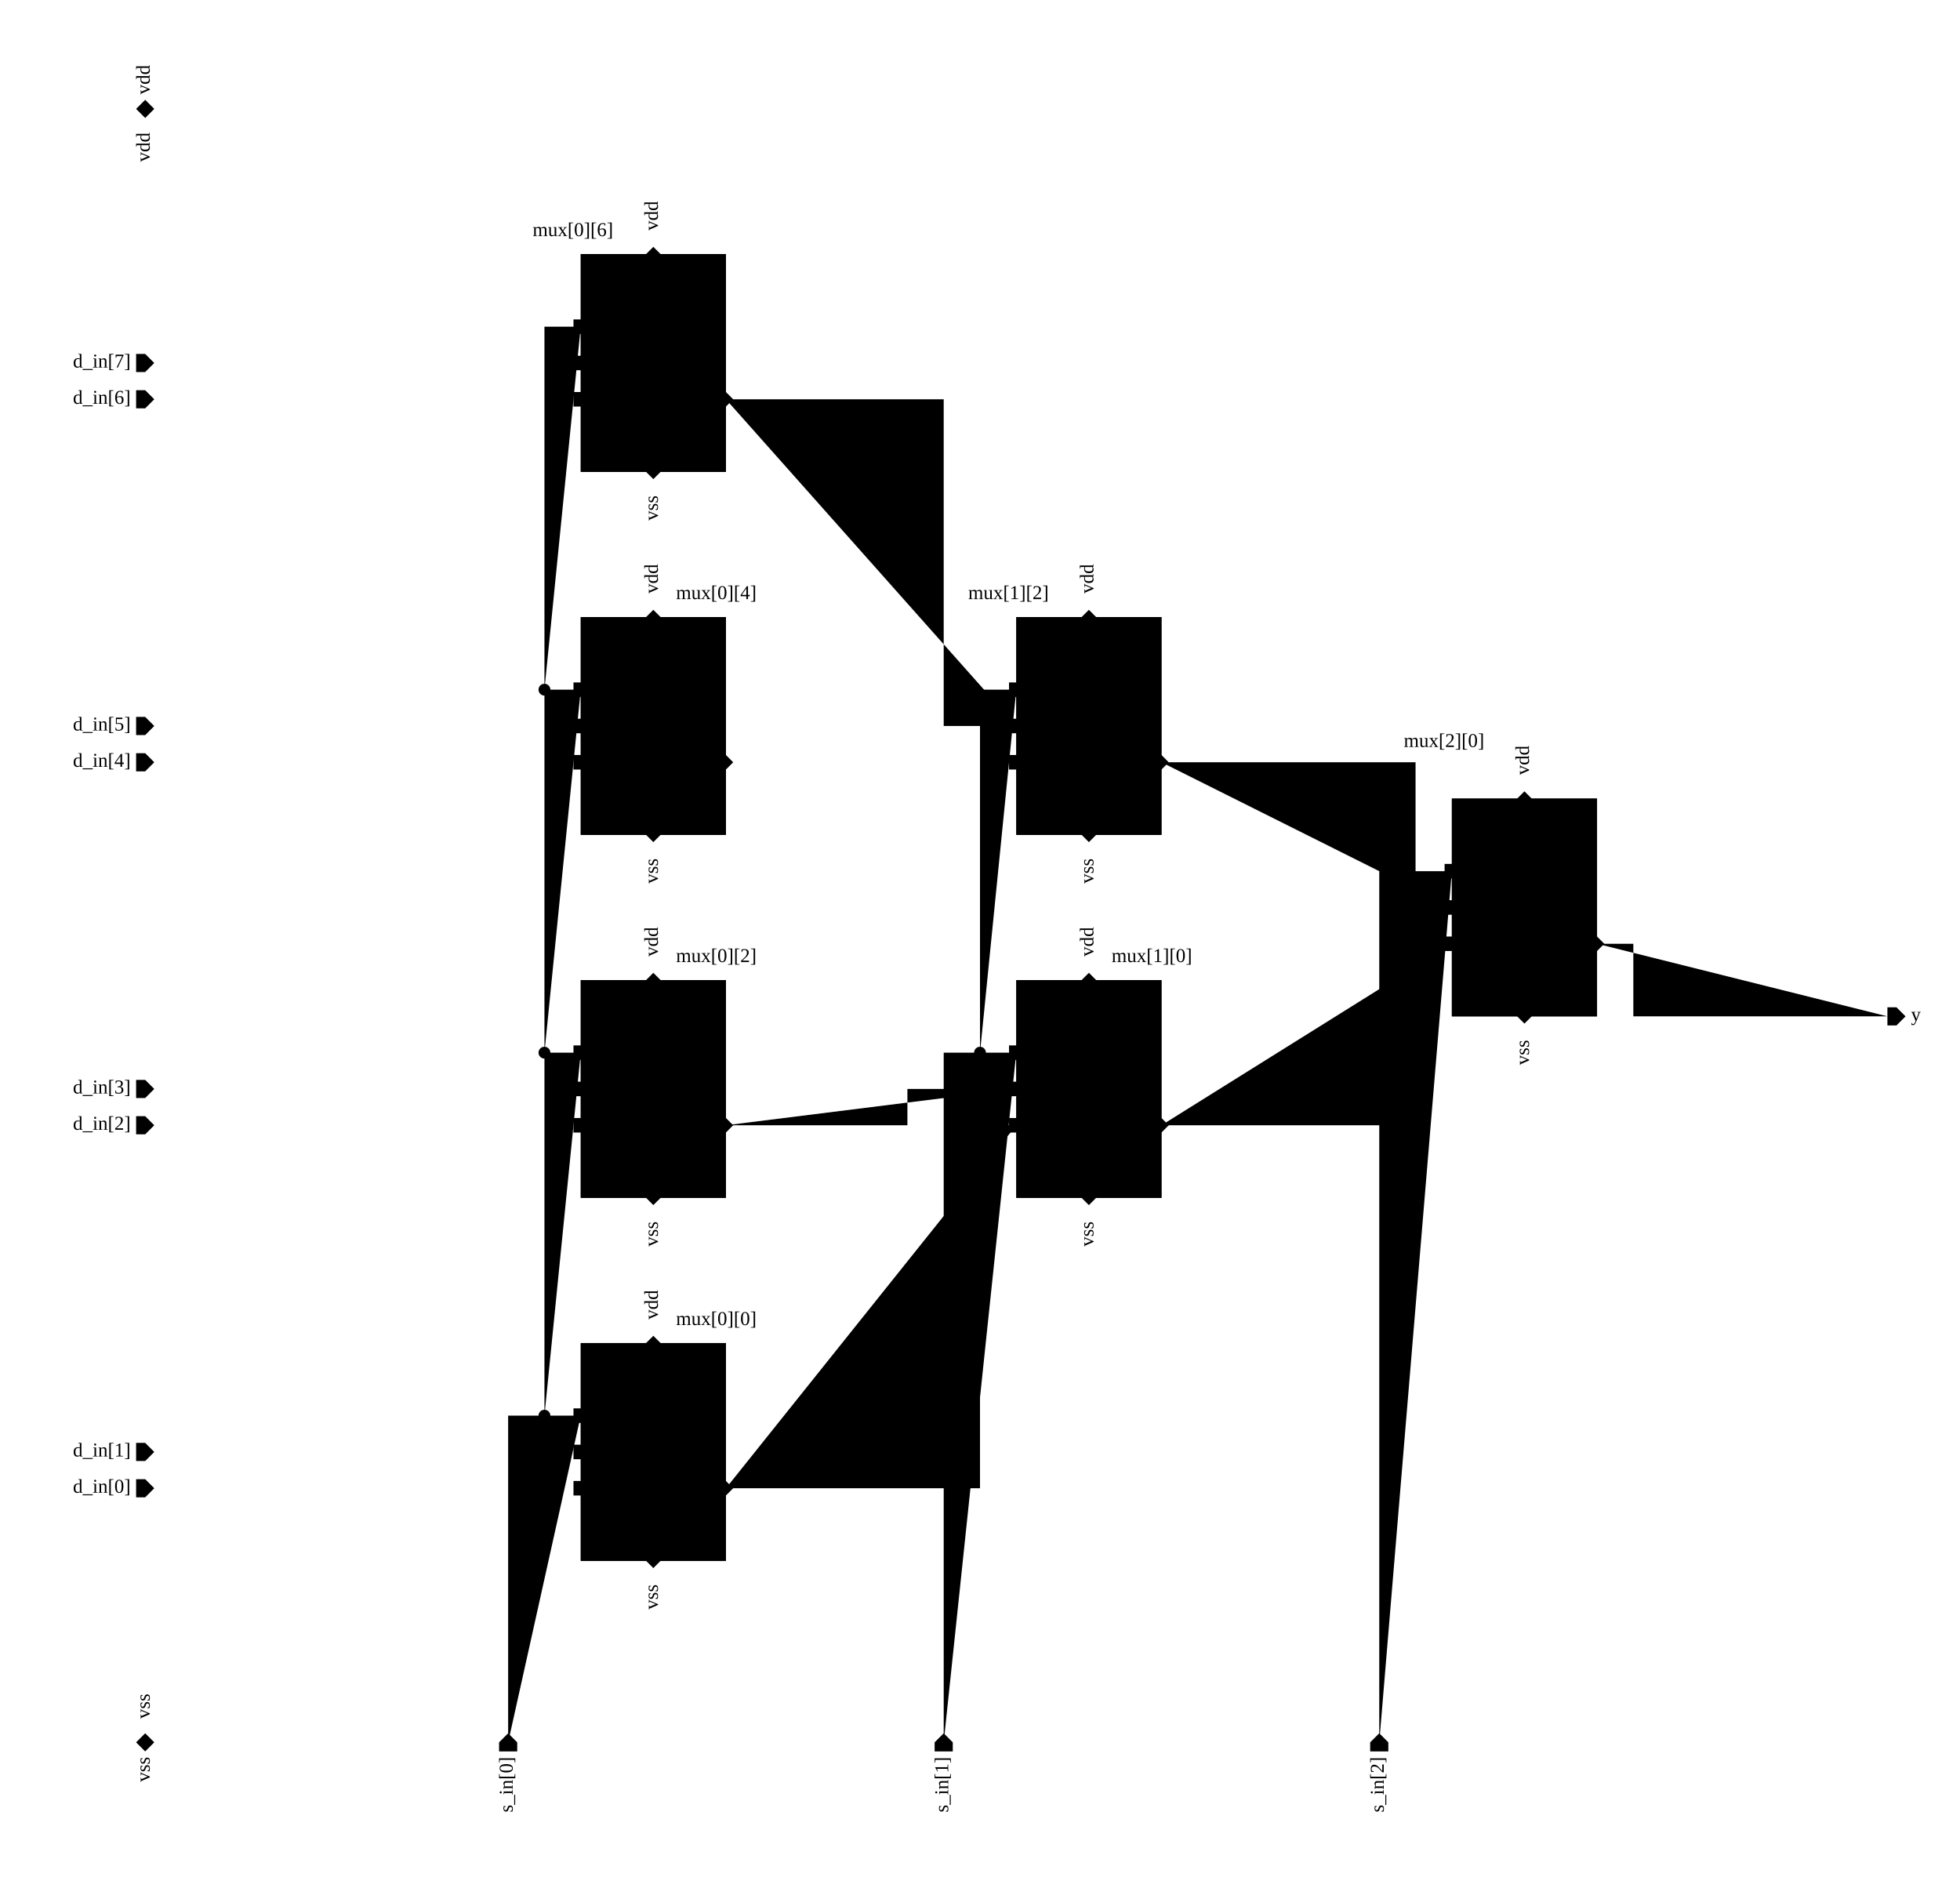
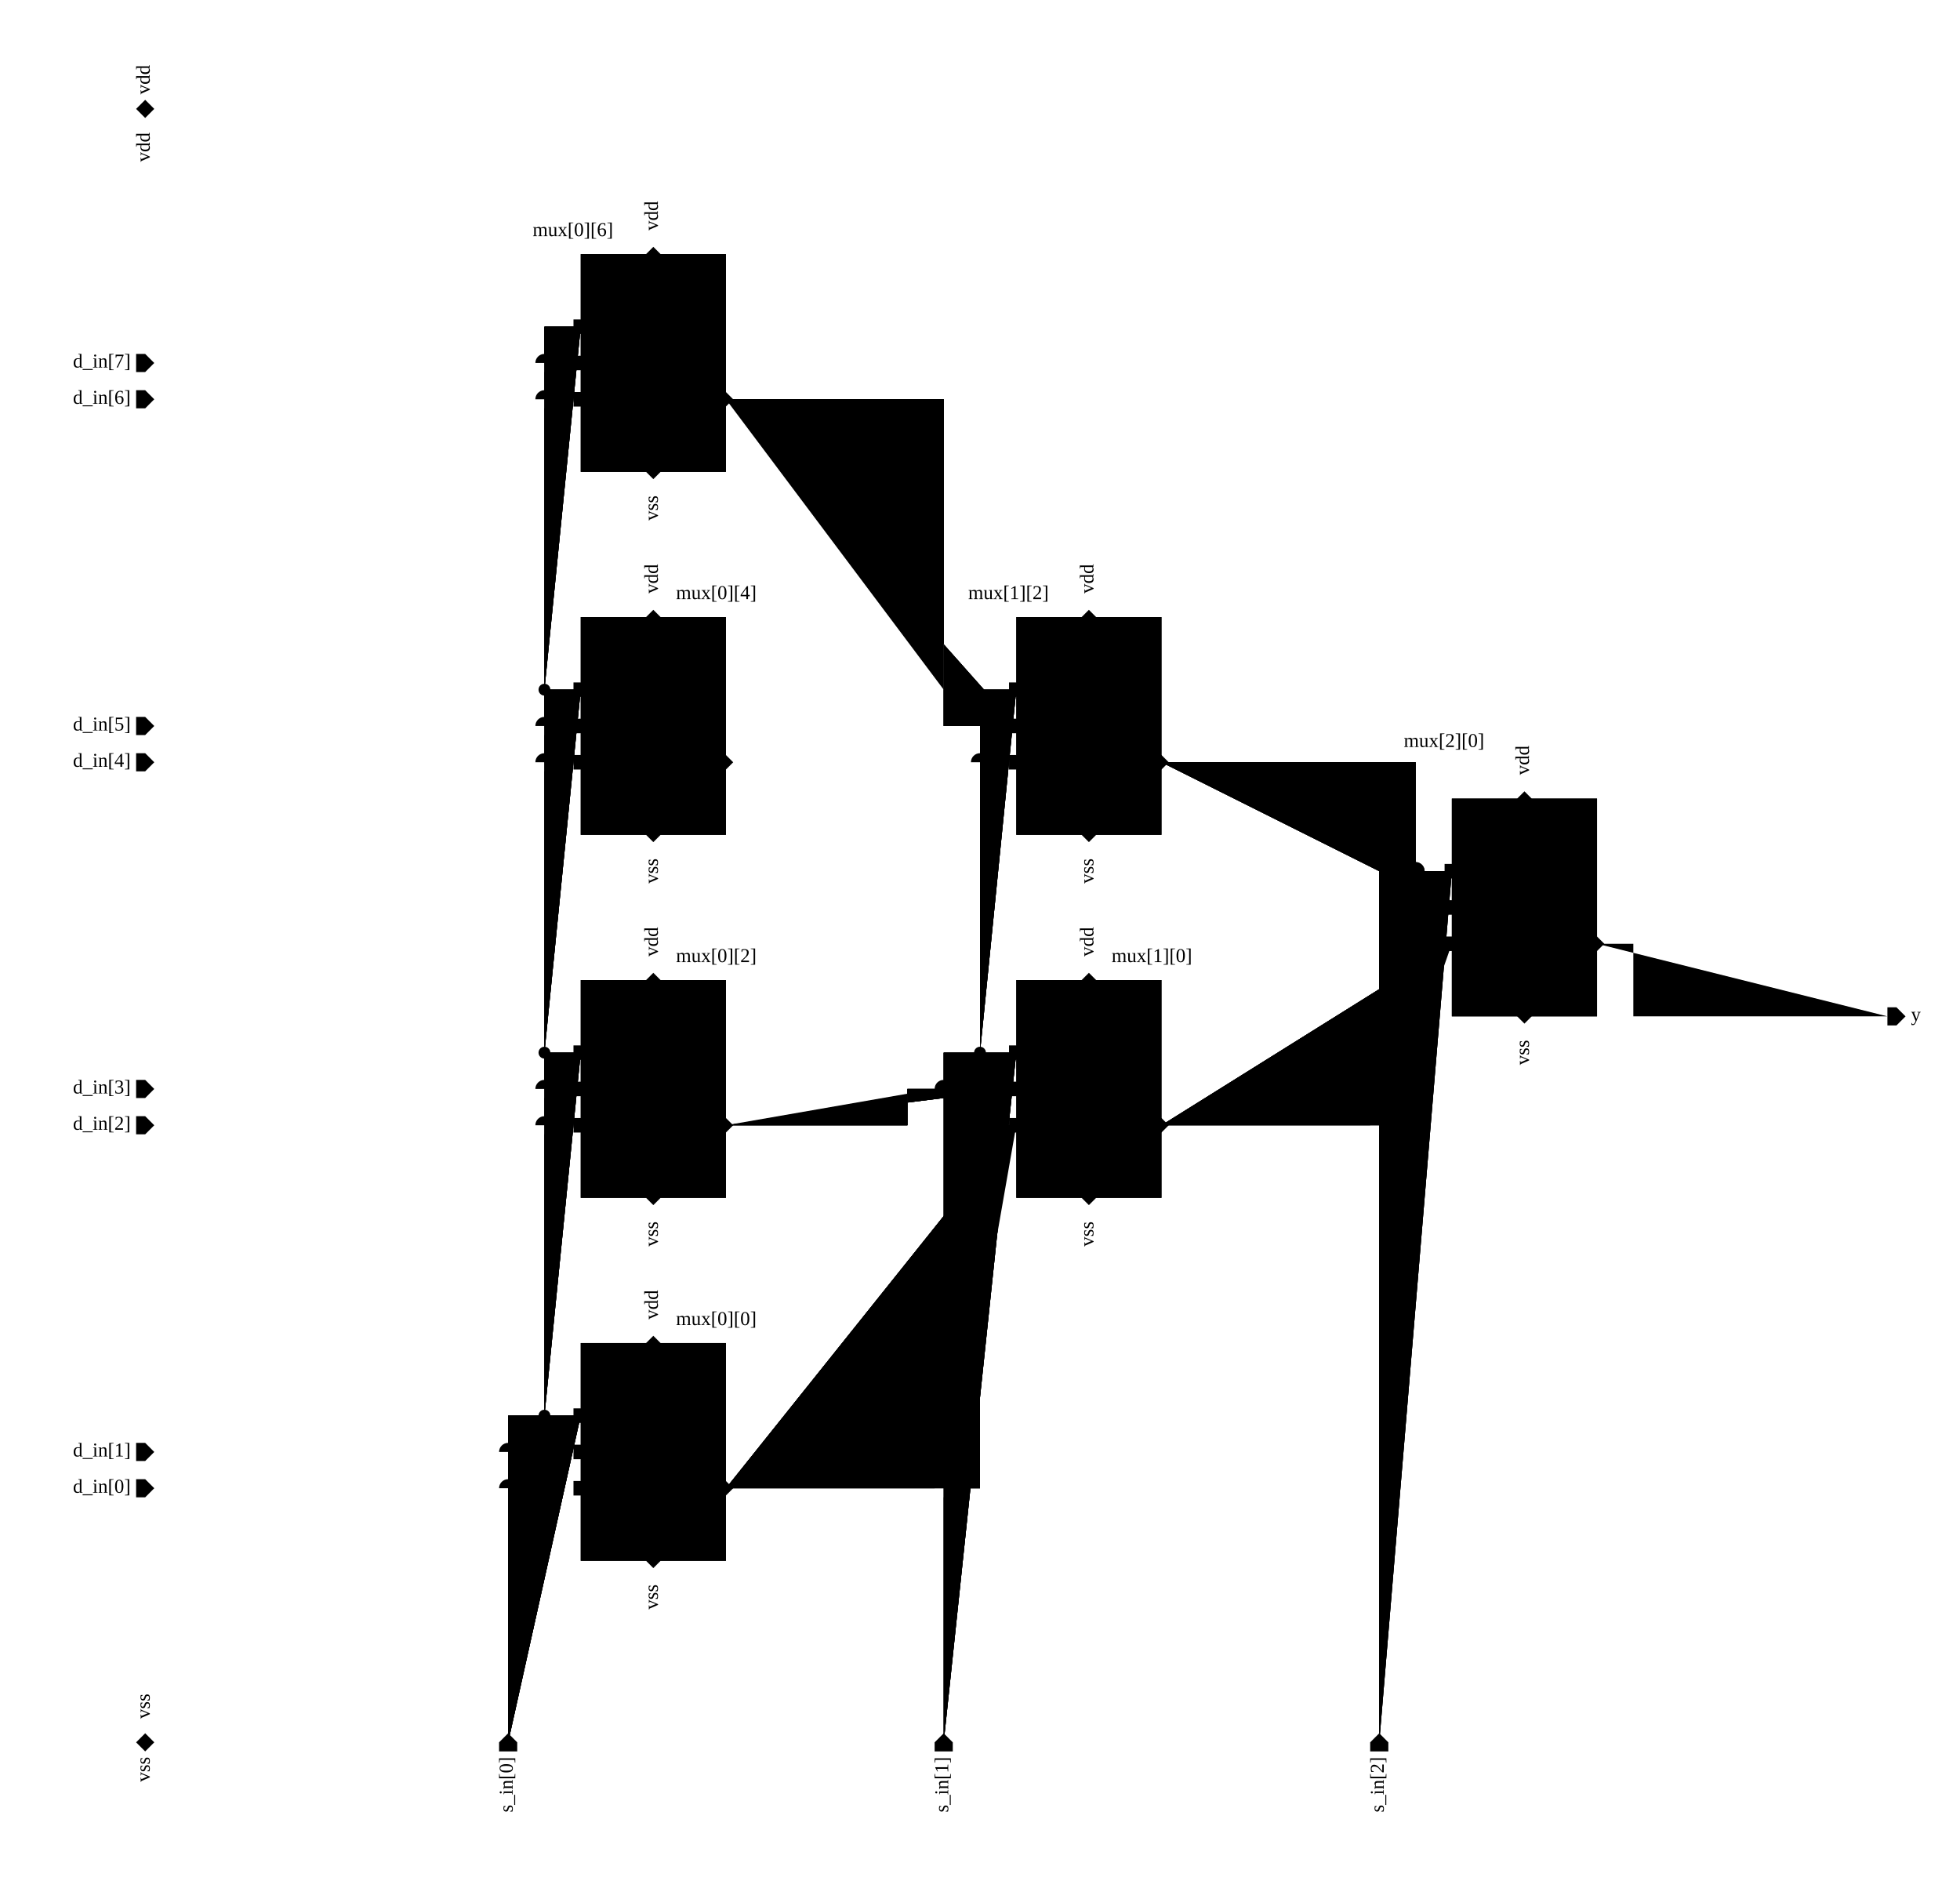
<svg xmlns="http://www.w3.org/2000/svg" width="1350.0px" height="1300.0px" viewBox="-16.0 -9.0 54.0 52.0">
  <g class="schematic" transform="matrix(1 0 0 -1 0 34.0)">
-     <path d="M-2.0 -5.0 L-2.0 -4.0 L-2.0 4.0 L-1.0 4.0 L0.0 4.0" class="schemWire" />
-     <path d="M-1.0 4.0 L-1.0 14.0 L0.0 14.0" class="schemWire" />
-     <path d="M-1.0 14.0 L-1.0 24.0 L0.0 24.0" class="schemWire" />
-     <path d="M-1.0 24.0 L-1.0 34.0 L0.0 34.0" class="schemWire" />
-     <path d="M10.0 -5.0 L10.0 -4.0 L10.0 14.0 L11.0 14.0 L12.0 14.0" class="schemWire" />
-     <path d="M11.0 14.0 L11.0 24.0 L12.0 24.0" class="schemWire" />
-     <path d="M4.0 22.0 L12.0 22.0" class="schemWire" />
-     <path d="M4.0 12.0 L9.0 12.0 L9.0 13.0 L12.0 13.0" class="schemWire" />
+     <path d="M-2.0 -5.0 L-2.0 -4.0 L-2.0 4.0 L-1.0 4.0 L0.0 4.0" class="schemWire crossing-plain" />
+     <path d="M-2.0 -5.0 L-2.0 -4.0 L-2.0 4.0 L-1.0 4.0 L0.0 4.0" class="schemWire crossing-bridge-h" />
+     <path d="M-2.0 -5.0 L-2.0 -4.0 L-2.0 1.75 A0.25 0.25 0 0 1 -2.0 2.25 L-2.0 2.75 A0.25 0.25 0 0 1 -2.0 3.25 L-2.0 4.0 L-1.0 4.0 L0.0 4.0" class="schemWire crossing-bridge-v" />
+     <path d="M-2.0 -5.0 L-2.0 -4.0 L-2.0 4.0 L-1.0 4.0 L0.0 4.0" class="schemWire crossing-gap-h" />
+     <path d="M-2.0 -5.0 L-2.0 -4.0 L-2.0 1.75 M-2.0 2.25 L-2.0 2.75 M-2.0 3.25 L-2.0 4.0 L-1.0 4.0 L0.0 4.0" class="schemWire crossing-gap-v" />
+     <path d="M-1.0 4.0 L-1.0 14.0 L0.0 14.0" class="schemWire crossing-plain" />
+     <path d="M-1.0 4.0 L-1.0 14.0 L0.0 14.0" class="schemWire crossing-bridge-h" />
+     <path d="M-1.0 4.0 L-1.0 11.75 A0.25 0.25 0 0 1 -1.0 12.25 L-1.0 12.75 A0.25 0.25 0 0 1 -1.0 13.25 L-1.0 14.0 L0.0 14.0" class="schemWire crossing-bridge-v" />
+     <path d="M-1.0 4.0 L-1.0 14.0 L0.0 14.0" class="schemWire crossing-gap-h" />
+     <path d="M-1.0 4.0 L-1.0 11.75 M-1.0 12.25 L-1.0 12.75 M-1.0 13.25 L-1.0 14.0 L0.0 14.0" class="schemWire crossing-gap-v" />
+     <path d="M-1.0 14.0 L-1.0 24.0 L0.0 24.0" class="schemWire crossing-plain" />
+     <path d="M-1.0 14.0 L-1.0 24.0 L0.0 24.0" class="schemWire crossing-bridge-h" />
+     <path d="M-1.0 14.0 L-1.0 21.75 A0.25 0.25 0 0 1 -1.0 22.25 L-1.0 22.75 A0.25 0.25 0 0 1 -1.0 23.25 L-1.0 24.0 L0.0 24.0" class="schemWire crossing-bridge-v" />
+     <path d="M-1.0 14.0 L-1.0 24.0 L0.0 24.0" class="schemWire crossing-gap-h" />
+     <path d="M-1.0 14.0 L-1.0 21.75 M-1.0 22.25 L-1.0 22.75 M-1.0 23.25 L-1.0 24.0 L0.0 24.0" class="schemWire crossing-gap-v" />
+     <path d="M-1.0 24.0 L-1.0 34.0 L0.0 34.0" class="schemWire crossing-plain" />
+     <path d="M-1.0 24.0 L-1.0 34.0 L0.0 34.0" class="schemWire crossing-bridge-h" />
+     <path d="M-1.0 24.0 L-1.0 31.75 A0.25 0.25 0 0 1 -1.0 32.25 L-1.0 32.75 A0.25 0.25 0 0 1 -1.0 33.25 L-1.0 34.0 L0.0 34.0" class="schemWire crossing-bridge-v" />
+     <path d="M-1.0 24.0 L-1.0 34.0 L0.0 34.0" class="schemWire crossing-gap-h" />
+     <path d="M-1.0 24.0 L-1.0 31.75 M-1.0 32.25 L-1.0 32.75 M-1.0 33.25 L-1.0 34.0 L0.0 34.0" class="schemWire crossing-gap-v" />
+     <path d="M10.0 -5.0 L10.0 -4.0 L10.0 14.0 L11.0 14.0 L12.0 14.0" class="schemWire crossing-plain" />
+     <path d="M10.0 -5.0 L10.0 -4.0 L10.0 14.0 L11.0 14.0 L12.0 14.0" class="schemWire crossing-bridge-h" />
+     <path d="M10.0 -5.0 L10.0 -4.0 L10.0 1.75 A0.25 0.25 0 0 1 10.0 2.25 L10.0 12.75 A0.25 0.25 0 0 1 10.0 13.25 L10.0 14.0 L11.0 14.0 L12.0 14.0" class="schemWire crossing-bridge-v" />
+     <path d="M10.0 -5.0 L10.0 -4.0 L10.0 14.0 L11.0 14.0 L12.0 14.0" class="schemWire crossing-gap-h" />
+     <path d="M10.0 -5.0 L10.0 -4.0 L10.0 1.75 M10.0 2.25 L10.0 12.75 M10.0 13.25 L10.0 14.0 L11.0 14.0 L12.0 14.0" class="schemWire crossing-gap-v" />
+     <path d="M11.0 14.0 L11.0 24.0 L12.0 24.0" class="schemWire crossing-plain" />
+     <path d="M11.0 14.0 L11.0 24.0 L12.0 24.0" class="schemWire crossing-bridge-h" />
+     <path d="M11.0 14.0 L11.0 21.75 A0.25 0.25 0 0 1 11.0 22.25 L11.0 22.75 A0.25 0.25 0 0 1 11.0 23.25 L11.0 24.0 L12.0 24.0" class="schemWire crossing-bridge-v" />
+     <path d="M11.0 14.0 L11.0 24.0 L12.0 24.0" class="schemWire crossing-gap-h" />
+     <path d="M11.0 14.0 L11.0 21.75 M11.0 22.25 L11.0 22.75 M11.0 23.25 L11.0 24.0 L12.0 24.0" class="schemWire crossing-gap-v" />
+     <path d="M4.0 22.0 L12.0 22.0" class="schemWire crossing-plain" />
+     <path d="M4.0 22.0 L10.75 22.0 A0.25 0.25 0 0 0 11.25 22.0 L12.0 22.0" class="schemWire crossing-bridge-h" />
+     <path d="M4.0 22.0 L12.0 22.0" class="schemWire crossing-bridge-v" />
+     <path d="M4.0 22.0 L10.75 22.0 M11.25 22.0 L12.0 22.0" class="schemWire crossing-gap-h" />
+     <path d="M4.0 22.0 L12.0 22.0" class="schemWire crossing-gap-v" />
+     <path d="M4.0 12.0 L9.0 12.0 L9.0 13.0 L12.0 13.0" class="schemWire crossing-plain" />
+     <path d="M4.0 12.0 L9.0 12.0 L9.0 13.0 L9.75 13.0 A0.25 0.25 0 0 0 10.25 13.0 L12.0 13.0" class="schemWire crossing-bridge-h" />
+     <path d="M4.0 12.0 L9.0 12.0 L9.0 13.0 L12.0 13.0" class="schemWire crossing-bridge-v" />
+     <path d="M4.0 12.0 L9.0 12.0 L9.0 13.0 L9.75 13.0 M10.25 13.0 L12.0 13.0" class="schemWire crossing-gap-h" />
+     <path d="M4.0 12.0 L9.0 12.0 L9.0 13.0 L12.0 13.0" class="schemWire crossing-gap-v" />
    <path d="M36.0 15.0 L29.0 15.0 L29.0 17.0 L28.0 17.0" class="schemWire" />
-     <path d="M16.0 22.0 L23.0 22.0 L23.0 18.0 L24.0 18.0" class="schemWire" />
-     <path d="M16.0 12.0 L23.0 12.0 L23.0 17.0 L24.0 17.0" class="schemWire" />
-     <path d="M-12.0 2.0 L0.0 2.0" class="schemWire" />
-     <path d="M-12.0 3.0 L0.0 3.0" class="schemWire" />
-     <path d="M-12.0 12.0 L0.0 12.0" class="schemWire" />
-     <path d="M-12.0 13.0 L0.0 13.0" class="schemWire" />
-     <path d="M-12.0 22.0 L0.0 22.0" class="schemWire" />
-     <path d="M-12.0 23.0 L0.0 23.0" class="schemWire" />
-     <path d="M-12.0 32.0 L0.0 32.0" class="schemWire" />
-     <path d="M-12.0 33.0 L0.0 33.0" class="schemWire" />
-     <path d="M4.0 32.0 L10.0 32.0 L10.0 23.0 L12.0 23.0" class="schemWire" />
-     <path d="M4.0 2.0 L11.0 2.0 L11.0 12.0 L12.0 12.0" class="schemWire" />
-     <path d="M22.0 -5.0 L22.0 19.0 L24.0 19.0" class="schemWire" />
+     <path d="M16.0 22.0 L23.0 22.0 L23.0 18.0 L24.0 18.0" class="schemWire crossing-plain" />
+     <path d="M16.0 22.0 L23.0 22.0 L23.0 18.0 L24.0 18.0" class="schemWire crossing-bridge-h" />
+     <path d="M16.0 22.0 L23.0 22.0 L23.0 19.25 A0.25 0.25 0 0 0 23.0 18.75 L23.0 18.0 L24.0 18.0" class="schemWire crossing-bridge-v" />
+     <path d="M16.0 22.0 L23.0 22.0 L23.0 18.0 L24.0 18.0" class="schemWire crossing-gap-h" />
+     <path d="M16.0 22.0 L23.0 22.0 L23.0 19.25 M23.0 18.75 L23.0 18.0 L24.0 18.0" class="schemWire crossing-gap-v" />
+     <path d="M16.0 12.0 L23.0 12.0 L23.0 17.0 L24.0 17.0" class="schemWire crossing-plain" />
+     <path d="M16.0 12.0 L21.75 12.0 A0.25 0.25 0 0 0 22.25 12.0 L23.0 12.0 L23.0 17.0 L24.0 17.0" class="schemWire crossing-bridge-h" />
+     <path d="M16.0 12.0 L23.0 12.0 L23.0 17.0 L24.0 17.0" class="schemWire crossing-bridge-v" />
+     <path d="M16.0 12.0 L21.75 12.0 M22.25 12.0 L23.0 12.0 L23.0 17.0 L24.0 17.0" class="schemWire crossing-gap-h" />
+     <path d="M16.0 12.0 L23.0 12.0 L23.0 17.0 L24.0 17.0" class="schemWire crossing-gap-v" />
+     <path d="M-12.0 2.0 L0.0 2.0" class="schemWire crossing-plain" />
+     <path d="M-12.0 2.0 L-2.25 2.0 A0.25 0.25 0 0 0 -1.75 2.0 L0.0 2.0" class="schemWire crossing-bridge-h" />
+     <path d="M-12.0 2.0 L0.0 2.0" class="schemWire crossing-bridge-v" />
+     <path d="M-12.0 2.0 L-2.25 2.0 M-1.75 2.0 L0.0 2.0" class="schemWire crossing-gap-h" />
+     <path d="M-12.0 2.0 L0.0 2.0" class="schemWire crossing-gap-v" />
+     <path d="M-12.0 3.0 L0.0 3.0" class="schemWire crossing-plain" />
+     <path d="M-12.0 3.0 L-2.25 3.0 A0.25 0.25 0 0 0 -1.75 3.0 L0.0 3.0" class="schemWire crossing-bridge-h" />
+     <path d="M-12.0 3.0 L0.0 3.0" class="schemWire crossing-bridge-v" />
+     <path d="M-12.0 3.0 L-2.25 3.0 M-1.75 3.0 L0.0 3.0" class="schemWire crossing-gap-h" />
+     <path d="M-12.0 3.0 L0.0 3.0" class="schemWire crossing-gap-v" />
+     <path d="M-12.0 12.0 L0.0 12.0" class="schemWire crossing-plain" />
+     <path d="M-12.0 12.0 L-1.25 12.0 A0.25 0.25 0 0 0 -0.75 12.0 L0.0 12.0" class="schemWire crossing-bridge-h" />
+     <path d="M-12.0 12.0 L0.0 12.0" class="schemWire crossing-bridge-v" />
+     <path d="M-12.0 12.0 L-1.25 12.0 M-0.75 12.0 L0.0 12.0" class="schemWire crossing-gap-h" />
+     <path d="M-12.0 12.0 L0.0 12.0" class="schemWire crossing-gap-v" />
+     <path d="M-12.0 13.0 L0.0 13.0" class="schemWire crossing-plain" />
+     <path d="M-12.0 13.0 L-1.25 13.0 A0.25 0.25 0 0 0 -0.75 13.0 L0.0 13.0" class="schemWire crossing-bridge-h" />
+     <path d="M-12.0 13.0 L0.0 13.0" class="schemWire crossing-bridge-v" />
+     <path d="M-12.0 13.0 L-1.25 13.0 M-0.75 13.0 L0.0 13.0" class="schemWire crossing-gap-h" />
+     <path d="M-12.0 13.0 L0.0 13.0" class="schemWire crossing-gap-v" />
+     <path d="M-12.0 22.0 L0.0 22.0" class="schemWire crossing-plain" />
+     <path d="M-12.0 22.0 L-1.25 22.0 A0.25 0.25 0 0 0 -0.75 22.0 L0.0 22.0" class="schemWire crossing-bridge-h" />
+     <path d="M-12.0 22.0 L0.0 22.0" class="schemWire crossing-bridge-v" />
+     <path d="M-12.0 22.0 L-1.25 22.0 M-0.75 22.0 L0.0 22.0" class="schemWire crossing-gap-h" />
+     <path d="M-12.0 22.0 L0.0 22.0" class="schemWire crossing-gap-v" />
+     <path d="M-12.0 23.0 L0.0 23.0" class="schemWire crossing-plain" />
+     <path d="M-12.0 23.0 L-1.25 23.0 A0.25 0.25 0 0 0 -0.75 23.0 L0.0 23.0" class="schemWire crossing-bridge-h" />
+     <path d="M-12.0 23.0 L0.0 23.0" class="schemWire crossing-bridge-v" />
+     <path d="M-12.0 23.0 L-1.25 23.0 M-0.75 23.0 L0.0 23.0" class="schemWire crossing-gap-h" />
+     <path d="M-12.0 23.0 L0.0 23.0" class="schemWire crossing-gap-v" />
+     <path d="M-12.0 32.0 L0.0 32.0" class="schemWire crossing-plain" />
+     <path d="M-12.0 32.0 L-1.25 32.0 A0.25 0.25 0 0 0 -0.75 32.0 L0.0 32.0" class="schemWire crossing-bridge-h" />
+     <path d="M-12.0 32.0 L0.0 32.0" class="schemWire crossing-bridge-v" />
+     <path d="M-12.0 32.0 L-1.25 32.0 M-0.75 32.0 L0.0 32.0" class="schemWire crossing-gap-h" />
+     <path d="M-12.0 32.0 L0.0 32.0" class="schemWire crossing-gap-v" />
+     <path d="M-12.0 33.0 L0.0 33.0" class="schemWire crossing-plain" />
+     <path d="M-12.0 33.0 L-1.25 33.0 A0.25 0.25 0 0 0 -0.75 33.0 L0.0 33.0" class="schemWire crossing-bridge-h" />
+     <path d="M-12.0 33.0 L0.0 33.0" class="schemWire crossing-bridge-v" />
+     <path d="M-12.0 33.0 L-1.25 33.0 M-0.75 33.0 L0.0 33.0" class="schemWire crossing-gap-h" />
+     <path d="M-12.0 33.0 L0.0 33.0" class="schemWire crossing-gap-v" />
+     <path d="M4.0 32.0 L10.0 32.0 L10.0 23.0 L12.0 23.0" class="schemWire crossing-plain" />
+     <path d="M4.0 32.0 L10.0 32.0 L10.0 23.0 L10.75 23.0 A0.25 0.25 0 0 0 11.25 23.0 L12.0 23.0" class="schemWire crossing-bridge-h" />
+     <path d="M4.0 32.0 L10.0 32.0 L10.0 23.0 L12.0 23.0" class="schemWire crossing-bridge-v" />
+     <path d="M4.0 32.0 L10.0 32.0 L10.0 23.0 L10.75 23.0 M11.25 23.0 L12.0 23.0" class="schemWire crossing-gap-h" />
+     <path d="M4.0 32.0 L10.0 32.0 L10.0 23.0 L12.0 23.0" class="schemWire crossing-gap-v" />
+     <path d="M4.0 2.0 L11.0 2.0 L11.0 12.0 L12.0 12.0" class="schemWire crossing-plain" />
+     <path d="M4.0 2.0 L9.75 2.0 A0.25 0.25 0 0 0 10.25 2.0 L11.0 2.0 L11.0 12.0 L12.0 12.0" class="schemWire crossing-bridge-h" />
+     <path d="M4.0 2.0 L11.0 2.0 L11.0 12.0 L12.0 12.0" class="schemWire crossing-bridge-v" />
+     <path d="M4.0 2.0 L9.75 2.0 M10.25 2.0 L11.0 2.0 L11.0 12.0 L12.0 12.0" class="schemWire crossing-gap-h" />
+     <path d="M4.0 2.0 L11.0 2.0 L11.0 12.0 L12.0 12.0" class="schemWire crossing-gap-v" />
+     <path d="M22.0 -5.0 L22.0 19.0 L24.0 19.0" class="schemWire crossing-plain" />
+     <path d="M22.0 -5.0 L22.0 19.0 L22.75 19.0 A0.25 0.25 0 0 0 23.25 19.0 L24.0 19.0" class="schemWire crossing-bridge-h" />
+     <path d="M22.0 -5.0 L22.0 11.75 A0.25 0.25 0 0 1 22.0 12.25 L22.0 19.0 L24.0 19.0" class="schemWire crossing-bridge-v" />
+     <path d="M22.0 -5.0 L22.0 19.0 L22.75 19.0 M23.25 19.0 L24.0 19.0" class="schemWire crossing-gap-h" />
+     <path d="M22.0 -5.0 L22.0 11.75 M22.0 12.25 L22.0 19.0 L24.0 19.0" class="schemWire crossing-gap-v" />
    <circle cx="-1.0" cy="4.0" r="0.163" class="connPoint" />
    <circle cx="-1.0" cy="14.0" r="0.163" class="connPoint" />
    <circle cx="-1.0" cy="24.0" r="0.163" class="connPoint" />
    <circle cx="11.0" cy="14.0" r="0.163" class="connPoint" />
    <path d="M0 0 L0 0.5" transform="matrix(-1 0 0 -1 -12.0 40.0)" class="tapPoint" />
    <text transform="matrix(0 0.045 0.045 0 -12.0 39.35)" dominant-baseline="middle" text-anchor="end" class="tapPointLabel">vdd</text>
    <path d="M0 0 L0 0.5" transform="matrix(1 0 0 1 -12.0 -5.0)" class="tapPoint" />
    <text transform="matrix(0 0.045 0.045 0 -12.0 -4.35)" dominant-baseline="middle" text-anchor="start" class="tapPointLabel">vss</text>
    <path d="M0 0 L0 0.5" transform="matrix(-1 0 0 -1 2.0 0.0)" class="tapPoint" />
    <text transform="matrix(0 0.045 0.045 0 2.0 -0.65)" dominant-baseline="middle" text-anchor="end" class="tapPointLabel">vss</text>
    <path d="M0 0 L0 0.5" transform="matrix(1 0 0 1 2.0 6.0)" class="tapPoint" />
    <text transform="matrix(0 0.045 0.045 0 2.0 6.65)" dominant-baseline="middle" text-anchor="start" class="tapPointLabel">vdd</text>
    <path d="M0 0 L0 0.5" transform="matrix(-1 0 0 -1 2.0 10.0)" class="tapPoint" />
    <text transform="matrix(0 0.045 0.045 0 2.0 9.35)" dominant-baseline="middle" text-anchor="end" class="tapPointLabel">vss</text>
    <path d="M0 0 L0 0.5" transform="matrix(1 0 0 1 2.0 16.0)" class="tapPoint" />
    <text transform="matrix(0 0.045 0.045 0 2.0 16.65)" dominant-baseline="middle" text-anchor="start" class="tapPointLabel">vdd</text>
    <path d="M0 0 L0 0.5" transform="matrix(-1 0 0 -1 2.0 20.0)" class="tapPoint" />
    <text transform="matrix(0 0.045 0.045 0 2.0 19.35)" dominant-baseline="middle" text-anchor="end" class="tapPointLabel">vss</text>
    <path d="M0 0 L0 0.5" transform="matrix(1 0 0 1 2.0 26.0)" class="tapPoint" />
    <text transform="matrix(0 0.045 0.045 0 2.0 26.65)" dominant-baseline="middle" text-anchor="start" class="tapPointLabel">vdd</text>
    <path d="M0 0 L0 0.5" transform="matrix(-1 0 0 -1 2.0 30.0)" class="tapPoint" />
    <text transform="matrix(0 0.045 0.045 0 2.0 29.35)" dominant-baseline="middle" text-anchor="end" class="tapPointLabel">vss</text>
    <path d="M0 0 L0 0.5" transform="matrix(1 0 0 1 2.0 36.0)" class="tapPoint" />
    <text transform="matrix(0 0.045 0.045 0 2.0 36.65)" dominant-baseline="middle" text-anchor="start" class="tapPointLabel">vdd</text>
    <path d="M0 0 L0 0.5" transform="matrix(-1 0 0 -1 14.0 10.0)" class="tapPoint" />
    <text transform="matrix(0 0.045 0.045 0 14.0 9.35)" dominant-baseline="middle" text-anchor="end" class="tapPointLabel">vss</text>
    <path d="M0 0 L0 0.5" transform="matrix(1 0 0 1 14.0 16.0)" class="tapPoint" />
    <text transform="matrix(0 0.045 0.045 0 14.0 16.65)" dominant-baseline="middle" text-anchor="start" class="tapPointLabel">vdd</text>
    <path d="M0 0 L0 0.5" transform="matrix(-1 0 0 -1 14.0 20.0)" class="tapPoint" />
    <text transform="matrix(0 0.045 0.045 0 14.0 19.35)" dominant-baseline="middle" text-anchor="end" class="tapPointLabel">vss</text>
    <path d="M0 0 L0 0.5" transform="matrix(1 0 0 1 14.0 26.0)" class="tapPoint" />
    <text transform="matrix(0 0.045 0.045 0 14.0 26.65)" dominant-baseline="middle" text-anchor="start" class="tapPointLabel">vdd</text>
    <path d="M0 0 L0 0.5" transform="matrix(-1 0 0 -1 26.0 15.0)" class="tapPoint" />
    <text transform="matrix(0 0.045 0.045 0 26.0 14.35)" dominant-baseline="middle" text-anchor="end" class="tapPointLabel">vss</text>
    <path d="M0 0 L0 0.5" transform="matrix(1 0 0 1 26.0 21.0)" class="tapPoint" />
    <text transform="matrix(0 0.045 0.045 0 26.0 21.65)" dominant-baseline="middle" text-anchor="start" class="tapPointLabel">vdd</text>
    <g>
      <rect x="0.0" y="0.0" width="4.0" height="6.0" class="symbolOutline" />
      <text transform="matrix(0.045 0 0 -0.045 2.0 3.0)" dominant-baseline="middle" text-anchor="middle" class="cellName">Mux2</text>
      <text transform="matrix(0.045 0 0 -0.045 2.625 6.86)" dominant-baseline="hanging" text-anchor="start" class="instanceName">mux[0][0]</text>
      <path d="M0.0 0.0 L4.0 0.0 L4.0 6.0 L0.0 6.0 Z" transform="matrix(1 0 0 1 0.0 0.0)" class="symbolPoly" />
      <path d="M0 0 L0.2 0 L0.2 -0.2 L0 -0.4 L-0.2 -0.2 L-0.2 0 Z" transform="matrix(0 1 -1 0 3.8 2.0)" class="pinArrow" />
      <text transform="matrix(0.045 0 0 -0.045 3.775 2.0)" dominant-baseline="middle" text-anchor="end" class="pinLabel">y</text>
      <path d="M0 0 L0.2 -0.2 L0.2 -0.4 L0 -0.4 L-0.2 -0.4 L-0.2 -0.2 Z" transform="matrix(0 -1 1 0 0.2 2.0)" class="pinArrow" />
      <text transform="matrix(0.045 0 0 -0.045 0.225 2.0)" dominant-baseline="middle" text-anchor="start" class="pinLabel">a</text>
      <path d="M0 0 L0.2 -0.2 L0.2 -0.4 L0 -0.4 L-0.2 -0.4 L-0.2 -0.2 Z" transform="matrix(0 -1 1 0 0.2 3.0)" class="pinArrow" />
      <text transform="matrix(0.045 0 0 -0.045 0.225 3.0)" dominant-baseline="middle" text-anchor="start" class="pinLabel">b</text>
      <path d="M0 0 L0.2 -0.2 L0.2 -0.2 L0 -0.4 L-0.2 -0.2 L-0.2 -0.2 Z" transform="matrix(-1 0 0 -1 2.0 5.8)" class="pinArrow" />
      <text transform="matrix(0 0.045 0.045 0 2.0 5.775)" dominant-baseline="middle" text-anchor="end" class="pinLabel">vdd</text>
      <path d="M0 0 L0.2 -0.2 L0.2 -0.2 L0 -0.4 L-0.2 -0.2 L-0.2 -0.2 Z" transform="matrix(1 0 0 1 2.0 0.2)" class="pinArrow" />
      <text transform="matrix(0 0.045 0.045 0 2.0 0.225)" dominant-baseline="middle" text-anchor="start" class="pinLabel">vss</text>
      <path d="M0 0 L0.2 -0.2 L0.2 -0.4 L0 -0.4 L-0.2 -0.4 L-0.2 -0.2 Z" transform="matrix(0 -1 1 0 0.2 4.0)" class="pinArrow" />
      <text transform="matrix(0.045 0 0 -0.045 0.225 4.0)" dominant-baseline="middle" text-anchor="start" class="pinLabel">s</text>
    </g>
    <g>
      <rect x="0.0" y="10.0" width="4.0" height="6.0" class="symbolOutline" />
      <text transform="matrix(0.045 0 0 -0.045 2.0 13.0)" dominant-baseline="middle" text-anchor="middle" class="cellName">Mux2</text>
      <text transform="matrix(0.045 0 0 -0.045 2.625 16.86)" dominant-baseline="hanging" text-anchor="start" class="instanceName">mux[0][2]</text>
      <path d="M0.0 0.0 L4.0 0.0 L4.0 6.0 L0.0 6.0 Z" transform="matrix(1 0 0 1 0.0 10.0)" class="symbolPoly" />
      <path d="M0 0 L0.2 0 L0.2 -0.2 L0 -0.4 L-0.2 -0.2 L-0.2 0 Z" transform="matrix(0 1 -1 0 3.8 12.0)" class="pinArrow" />
      <text transform="matrix(0.045 0 0 -0.045 3.775 12.0)" dominant-baseline="middle" text-anchor="end" class="pinLabel">y</text>
      <path d="M0 0 L0.2 -0.2 L0.2 -0.4 L0 -0.4 L-0.2 -0.4 L-0.2 -0.2 Z" transform="matrix(0 -1 1 0 0.2 12.0)" class="pinArrow" />
      <text transform="matrix(0.045 0 0 -0.045 0.225 12.0)" dominant-baseline="middle" text-anchor="start" class="pinLabel">a</text>
      <path d="M0 0 L0.2 -0.2 L0.2 -0.4 L0 -0.4 L-0.2 -0.4 L-0.2 -0.2 Z" transform="matrix(0 -1 1 0 0.2 13.0)" class="pinArrow" />
      <text transform="matrix(0.045 0 0 -0.045 0.225 13.0)" dominant-baseline="middle" text-anchor="start" class="pinLabel">b</text>
      <path d="M0 0 L0.2 -0.2 L0.2 -0.2 L0 -0.4 L-0.2 -0.2 L-0.2 -0.2 Z" transform="matrix(-1 0 0 -1 2.0 15.8)" class="pinArrow" />
      <text transform="matrix(0 0.045 0.045 0 2.0 15.775)" dominant-baseline="middle" text-anchor="end" class="pinLabel">vdd</text>
      <path d="M0 0 L0.2 -0.2 L0.2 -0.2 L0 -0.4 L-0.2 -0.2 L-0.2 -0.2 Z" transform="matrix(1 0 0 1 2.0 10.2)" class="pinArrow" />
      <text transform="matrix(0 0.045 0.045 0 2.0 10.225)" dominant-baseline="middle" text-anchor="start" class="pinLabel">vss</text>
      <path d="M0 0 L0.2 -0.2 L0.2 -0.4 L0 -0.4 L-0.2 -0.4 L-0.2 -0.2 Z" transform="matrix(0 -1 1 0 0.2 14.0)" class="pinArrow" />
      <text transform="matrix(0.045 0 0 -0.045 0.225 14.0)" dominant-baseline="middle" text-anchor="start" class="pinLabel">s</text>
    </g>
    <g>
      <rect x="0.0" y="20.0" width="4.0" height="6.0" class="symbolOutline" />
      <text transform="matrix(0.045 0 0 -0.045 2.0 23.0)" dominant-baseline="middle" text-anchor="middle" class="cellName">Mux2</text>
      <text transform="matrix(0.045 0 0 -0.045 2.625 26.86)" dominant-baseline="hanging" text-anchor="start" class="instanceName">mux[0][4]</text>
      <path d="M0.0 0.0 L4.0 0.0 L4.0 6.0 L0.0 6.0 Z" transform="matrix(1 0 0 1 0.0 20.0)" class="symbolPoly" />
      <path d="M0 0 L0.2 0 L0.2 -0.2 L0 -0.4 L-0.2 -0.2 L-0.2 0 Z" transform="matrix(0 1 -1 0 3.8 22.0)" class="pinArrow" />
      <text transform="matrix(0.045 0 0 -0.045 3.775 22.0)" dominant-baseline="middle" text-anchor="end" class="pinLabel">y</text>
      <path d="M0 0 L0.2 -0.2 L0.2 -0.4 L0 -0.4 L-0.2 -0.4 L-0.2 -0.2 Z" transform="matrix(0 -1 1 0 0.2 22.0)" class="pinArrow" />
      <text transform="matrix(0.045 0 0 -0.045 0.225 22.0)" dominant-baseline="middle" text-anchor="start" class="pinLabel">a</text>
      <path d="M0 0 L0.2 -0.2 L0.2 -0.4 L0 -0.4 L-0.2 -0.4 L-0.2 -0.2 Z" transform="matrix(0 -1 1 0 0.2 23.0)" class="pinArrow" />
      <text transform="matrix(0.045 0 0 -0.045 0.225 23.0)" dominant-baseline="middle" text-anchor="start" class="pinLabel">b</text>
      <path d="M0 0 L0.2 -0.2 L0.2 -0.2 L0 -0.4 L-0.2 -0.2 L-0.2 -0.2 Z" transform="matrix(-1 0 0 -1 2.0 25.8)" class="pinArrow" />
      <text transform="matrix(0 0.045 0.045 0 2.0 25.775)" dominant-baseline="middle" text-anchor="end" class="pinLabel">vdd</text>
      <path d="M0 0 L0.2 -0.2 L0.2 -0.2 L0 -0.4 L-0.2 -0.2 L-0.2 -0.2 Z" transform="matrix(1 0 0 1 2.0 20.2)" class="pinArrow" />
      <text transform="matrix(0 0.045 0.045 0 2.0 20.225)" dominant-baseline="middle" text-anchor="start" class="pinLabel">vss</text>
      <path d="M0 0 L0.2 -0.2 L0.2 -0.4 L0 -0.4 L-0.2 -0.4 L-0.2 -0.2 Z" transform="matrix(0 -1 1 0 0.2 24.0)" class="pinArrow" />
      <text transform="matrix(0.045 0 0 -0.045 0.225 24.0)" dominant-baseline="middle" text-anchor="start" class="pinLabel">s</text>
    </g>
    <g>
      <rect x="0.0" y="30.0" width="4.0" height="6.0" class="symbolOutline" />
      <text transform="matrix(0.045 0 0 -0.045 2.0 33.0)" dominant-baseline="middle" text-anchor="middle" class="cellName">Mux2</text>
      <text transform="matrix(0.045 0 0 -0.045 -1.325 36.86)" dominant-baseline="hanging" text-anchor="start" class="instanceName">mux[0][6]</text>
      <path d="M0.0 0.0 L4.0 0.0 L4.0 6.0 L0.0 6.0 Z" transform="matrix(1 0 0 1 0.0 30.0)" class="symbolPoly" />
      <path d="M0 0 L0.2 0 L0.2 -0.2 L0 -0.4 L-0.2 -0.2 L-0.2 0 Z" transform="matrix(0 1 -1 0 3.8 32.0)" class="pinArrow" />
      <text transform="matrix(0.045 0 0 -0.045 3.775 32.0)" dominant-baseline="middle" text-anchor="end" class="pinLabel">y</text>
      <path d="M0 0 L0.2 -0.2 L0.2 -0.4 L0 -0.4 L-0.2 -0.4 L-0.2 -0.2 Z" transform="matrix(0 -1 1 0 0.2 32.0)" class="pinArrow" />
      <text transform="matrix(0.045 0 0 -0.045 0.225 32.0)" dominant-baseline="middle" text-anchor="start" class="pinLabel">a</text>
      <path d="M0 0 L0.2 -0.2 L0.2 -0.4 L0 -0.4 L-0.2 -0.4 L-0.2 -0.2 Z" transform="matrix(0 -1 1 0 0.2 33.0)" class="pinArrow" />
      <text transform="matrix(0.045 0 0 -0.045 0.225 33.0)" dominant-baseline="middle" text-anchor="start" class="pinLabel">b</text>
      <path d="M0 0 L0.2 -0.2 L0.2 -0.2 L0 -0.4 L-0.2 -0.2 L-0.2 -0.2 Z" transform="matrix(-1 0 0 -1 2.0 35.8)" class="pinArrow" />
      <text transform="matrix(0 0.045 0.045 0 2.0 35.775)" dominant-baseline="middle" text-anchor="end" class="pinLabel">vdd</text>
      <path d="M0 0 L0.2 -0.2 L0.2 -0.2 L0 -0.4 L-0.2 -0.2 L-0.2 -0.2 Z" transform="matrix(1 0 0 1 2.0 30.2)" class="pinArrow" />
      <text transform="matrix(0 0.045 0.045 0 2.0 30.225)" dominant-baseline="middle" text-anchor="start" class="pinLabel">vss</text>
      <path d="M0 0 L0.2 -0.2 L0.2 -0.4 L0 -0.4 L-0.2 -0.4 L-0.2 -0.2 Z" transform="matrix(0 -1 1 0 0.2 34.0)" class="pinArrow" />
      <text transform="matrix(0.045 0 0 -0.045 0.225 34.0)" dominant-baseline="middle" text-anchor="start" class="pinLabel">s</text>
    </g>
    <g>
      <rect x="12.0" y="10.0" width="4.0" height="6.0" class="symbolOutline" />
      <text transform="matrix(0.045 0 0 -0.045 14.0 13.0)" dominant-baseline="middle" text-anchor="middle" class="cellName">Mux2</text>
      <text transform="matrix(0.045 0 0 -0.045 14.625 16.86)" dominant-baseline="hanging" text-anchor="start" class="instanceName">mux[1][0]</text>
      <path d="M0.0 0.0 L4.0 0.0 L4.0 6.0 L0.0 6.0 Z" transform="matrix(1 0 0 1 12.0 10.0)" class="symbolPoly" />
      <path d="M0 0 L0.2 0 L0.2 -0.2 L0 -0.4 L-0.2 -0.2 L-0.2 0 Z" transform="matrix(0 1 -1 0 15.8 12.0)" class="pinArrow" />
      <text transform="matrix(0.045 0 0 -0.045 15.775 12.0)" dominant-baseline="middle" text-anchor="end" class="pinLabel">y</text>
      <path d="M0 0 L0.2 -0.2 L0.2 -0.4 L0 -0.4 L-0.2 -0.4 L-0.2 -0.2 Z" transform="matrix(0 -1 1 0 12.2 12.0)" class="pinArrow" />
      <text transform="matrix(0.045 0 0 -0.045 12.225 12.0)" dominant-baseline="middle" text-anchor="start" class="pinLabel">a</text>
      <path d="M0 0 L0.2 -0.2 L0.2 -0.4 L0 -0.4 L-0.2 -0.4 L-0.2 -0.2 Z" transform="matrix(0 -1 1 0 12.2 13.0)" class="pinArrow" />
      <text transform="matrix(0.045 0 0 -0.045 12.225 13.0)" dominant-baseline="middle" text-anchor="start" class="pinLabel">b</text>
      <path d="M0 0 L0.2 -0.2 L0.2 -0.2 L0 -0.4 L-0.2 -0.2 L-0.2 -0.2 Z" transform="matrix(-1 0 0 -1 14.0 15.8)" class="pinArrow" />
      <text transform="matrix(0 0.045 0.045 0 14.0 15.775)" dominant-baseline="middle" text-anchor="end" class="pinLabel">vdd</text>
      <path d="M0 0 L0.2 -0.2 L0.2 -0.2 L0 -0.4 L-0.2 -0.2 L-0.2 -0.2 Z" transform="matrix(1 0 0 1 14.0 10.2)" class="pinArrow" />
      <text transform="matrix(0 0.045 0.045 0 14.0 10.225)" dominant-baseline="middle" text-anchor="start" class="pinLabel">vss</text>
      <path d="M0 0 L0.2 -0.2 L0.2 -0.4 L0 -0.4 L-0.2 -0.4 L-0.2 -0.2 Z" transform="matrix(0 -1 1 0 12.2 14.0)" class="pinArrow" />
      <text transform="matrix(0.045 0 0 -0.045 12.225 14.0)" dominant-baseline="middle" text-anchor="start" class="pinLabel">s</text>
    </g>
    <g>
      <rect x="12.0" y="20.0" width="4.0" height="6.0" class="symbolOutline" />
      <text transform="matrix(0.045 0 0 -0.045 14.0 23.0)" dominant-baseline="middle" text-anchor="middle" class="cellName">Mux2</text>
      <text transform="matrix(0.045 0 0 -0.045 10.675 26.86)" dominant-baseline="hanging" text-anchor="start" class="instanceName">mux[1][2]</text>
      <path d="M0.0 0.0 L4.0 0.0 L4.0 6.0 L0.0 6.0 Z" transform="matrix(1 0 0 1 12.0 20.0)" class="symbolPoly" />
      <path d="M0 0 L0.2 0 L0.2 -0.2 L0 -0.4 L-0.2 -0.2 L-0.2 0 Z" transform="matrix(0 1 -1 0 15.8 22.0)" class="pinArrow" />
      <text transform="matrix(0.045 0 0 -0.045 15.775 22.0)" dominant-baseline="middle" text-anchor="end" class="pinLabel">y</text>
      <path d="M0 0 L0.2 -0.2 L0.2 -0.4 L0 -0.4 L-0.2 -0.4 L-0.2 -0.2 Z" transform="matrix(0 -1 1 0 12.2 22.0)" class="pinArrow" />
      <text transform="matrix(0.045 0 0 -0.045 12.225 22.0)" dominant-baseline="middle" text-anchor="start" class="pinLabel">a</text>
      <path d="M0 0 L0.2 -0.2 L0.2 -0.4 L0 -0.4 L-0.2 -0.4 L-0.2 -0.2 Z" transform="matrix(0 -1 1 0 12.2 23.0)" class="pinArrow" />
      <text transform="matrix(0.045 0 0 -0.045 12.225 23.0)" dominant-baseline="middle" text-anchor="start" class="pinLabel">b</text>
      <path d="M0 0 L0.2 -0.2 L0.2 -0.2 L0 -0.4 L-0.2 -0.2 L-0.2 -0.2 Z" transform="matrix(-1 0 0 -1 14.0 25.8)" class="pinArrow" />
      <text transform="matrix(0 0.045 0.045 0 14.0 25.775)" dominant-baseline="middle" text-anchor="end" class="pinLabel">vdd</text>
      <path d="M0 0 L0.2 -0.2 L0.2 -0.2 L0 -0.4 L-0.2 -0.2 L-0.2 -0.2 Z" transform="matrix(1 0 0 1 14.0 20.2)" class="pinArrow" />
      <text transform="matrix(0 0.045 0.045 0 14.0 20.225)" dominant-baseline="middle" text-anchor="start" class="pinLabel">vss</text>
      <path d="M0 0 L0.2 -0.2 L0.2 -0.4 L0 -0.4 L-0.2 -0.4 L-0.2 -0.2 Z" transform="matrix(0 -1 1 0 12.2 24.0)" class="pinArrow" />
      <text transform="matrix(0.045 0 0 -0.045 12.225 24.0)" dominant-baseline="middle" text-anchor="start" class="pinLabel">s</text>
    </g>
    <g>
      <rect x="24.0" y="15.0" width="4.0" height="6.0" class="symbolOutline" />
      <text transform="matrix(0.045 0 0 -0.045 26.0 18.0)" dominant-baseline="middle" text-anchor="middle" class="cellName">Mux2</text>
      <text transform="matrix(0.045 0 0 -0.045 22.675 22.785)" dominant-baseline="hanging" text-anchor="start" class="instanceName">mux[2][0]</text>
      <path d="M0.0 0.0 L4.0 0.0 L4.0 6.0 L0.0 6.0 Z" transform="matrix(1 0 0 1 24.0 15.0)" class="symbolPoly" />
      <path d="M0 0 L0.2 0 L0.2 -0.2 L0 -0.4 L-0.2 -0.2 L-0.2 0 Z" transform="matrix(0 1 -1 0 27.8 17.0)" class="pinArrow" />
      <text transform="matrix(0.045 0 0 -0.045 27.775 17.0)" dominant-baseline="middle" text-anchor="end" class="pinLabel">y</text>
      <path d="M0 0 L0.2 -0.2 L0.2 -0.4 L0 -0.4 L-0.2 -0.4 L-0.2 -0.2 Z" transform="matrix(0 -1 1 0 24.2 17.0)" class="pinArrow" />
      <text transform="matrix(0.045 0 0 -0.045 24.225 17.0)" dominant-baseline="middle" text-anchor="start" class="pinLabel">a</text>
      <path d="M0 0 L0.2 -0.2 L0.2 -0.4 L0 -0.4 L-0.2 -0.4 L-0.2 -0.2 Z" transform="matrix(0 -1 1 0 24.2 18.0)" class="pinArrow" />
      <text transform="matrix(0.045 0 0 -0.045 24.225 18.0)" dominant-baseline="middle" text-anchor="start" class="pinLabel">b</text>
      <path d="M0 0 L0.2 -0.2 L0.2 -0.2 L0 -0.4 L-0.2 -0.2 L-0.2 -0.2 Z" transform="matrix(-1 0 0 -1 26.0 20.8)" class="pinArrow" />
      <text transform="matrix(0 0.045 0.045 0 26.0 20.775)" dominant-baseline="middle" text-anchor="end" class="pinLabel">vdd</text>
      <path d="M0 0 L0.2 -0.2 L0.2 -0.2 L0 -0.4 L-0.2 -0.2 L-0.2 -0.2 Z" transform="matrix(1 0 0 1 26.0 15.2)" class="pinArrow" />
      <text transform="matrix(0 0.045 0.045 0 26.0 15.225)" dominant-baseline="middle" text-anchor="start" class="pinLabel">vss</text>
      <path d="M0 0 L0.2 -0.2 L0.2 -0.4 L0 -0.4 L-0.2 -0.4 L-0.2 -0.2 Z" transform="matrix(0 -1 1 0 24.2 19.0)" class="pinArrow" />
      <text transform="matrix(0.045 0 0 -0.045 24.225 19.0)" dominant-baseline="middle" text-anchor="start" class="pinLabel">s</text>
    </g>
    <g>
      <path d="M0 0 L0.25 -0.25 L0.25 -0.25 L0 -0.5 L-0.25 -0.25 L-0.25 -0.25 Z" transform="matrix(-1 0 0 -1 -12.0 39.75)" class="portArrow" />
      <text transform="matrix(0 0.045 0.045 0 -12.0 40.4)" dominant-baseline="middle" text-anchor="start" class="portLabel">vdd</text>
    </g>
    <g>
      <path d="M0 0 L0.25 -0.25 L0.25 -0.25 L0 -0.5 L-0.25 -0.25 L-0.25 -0.25 Z" transform="matrix(1 0 0 1 -12.0 -4.75)" class="portArrow" />
      <text transform="matrix(0 0.045 0.045 0 -12.0 -5.4)" dominant-baseline="middle" text-anchor="end" class="portLabel">vss</text>
    </g>
    <g>
      <path d="M0 0 L0.25 0 L0.25 -0.25 L0 -0.5 L-0.25 -0.25 L-0.25 0 Z" transform="matrix(0 1 -1 0 36.0 15.0)" class="portArrow" />
      <text transform="matrix(0.045 0 0 -0.045 36.65 15.0)" dominant-baseline="middle" text-anchor="start" class="portLabel">y</text>
    </g>
    <g>
      <path d="M0 0 L0.25 -0.25 L0.25 -0.5 L0 -0.5 L-0.25 -0.5 L-0.25 -0.25 Z" transform="matrix(0 -1 1 0 -11.75 2.0)" class="portArrow" />
      <text transform="matrix(0.045 0 0 -0.045 -12.4 2.0)" dominant-baseline="middle" text-anchor="end" class="portLabel">d_in[0]</text>
    </g>
    <g>
      <path d="M0 0 L0.25 -0.25 L0.25 -0.5 L0 -0.5 L-0.25 -0.5 L-0.25 -0.25 Z" transform="matrix(0 -1 1 0 -11.75 3.0)" class="portArrow" />
      <text transform="matrix(0.045 0 0 -0.045 -12.4 3.0)" dominant-baseline="middle" text-anchor="end" class="portLabel">d_in[1]</text>
    </g>
    <g>
      <path d="M0 0 L0.25 -0.25 L0.25 -0.5 L0 -0.5 L-0.25 -0.5 L-0.25 -0.25 Z" transform="matrix(0 -1 1 0 -11.75 12.0)" class="portArrow" />
      <text transform="matrix(0.045 0 0 -0.045 -12.4 12.0)" dominant-baseline="middle" text-anchor="end" class="portLabel">d_in[2]</text>
    </g>
    <g>
      <path d="M0 0 L0.25 -0.25 L0.25 -0.5 L0 -0.5 L-0.25 -0.5 L-0.25 -0.25 Z" transform="matrix(0 -1 1 0 -11.75 13.0)" class="portArrow" />
      <text transform="matrix(0.045 0 0 -0.045 -12.4 13.0)" dominant-baseline="middle" text-anchor="end" class="portLabel">d_in[3]</text>
    </g>
    <g>
      <path d="M0 0 L0.25 -0.25 L0.25 -0.5 L0 -0.5 L-0.25 -0.5 L-0.25 -0.25 Z" transform="matrix(0 -1 1 0 -11.75 22.0)" class="portArrow" />
      <text transform="matrix(0.045 0 0 -0.045 -12.4 22.0)" dominant-baseline="middle" text-anchor="end" class="portLabel">d_in[4]</text>
    </g>
    <g>
      <path d="M0 0 L0.25 -0.25 L0.25 -0.5 L0 -0.5 L-0.25 -0.5 L-0.25 -0.25 Z" transform="matrix(0 -1 1 0 -11.75 23.0)" class="portArrow" />
      <text transform="matrix(0.045 0 0 -0.045 -12.4 23.0)" dominant-baseline="middle" text-anchor="end" class="portLabel">d_in[5]</text>
    </g>
    <g>
      <path d="M0 0 L0.25 -0.25 L0.25 -0.5 L0 -0.5 L-0.25 -0.5 L-0.25 -0.25 Z" transform="matrix(0 -1 1 0 -11.75 32.0)" class="portArrow" />
      <text transform="matrix(0.045 0 0 -0.045 -12.4 32.0)" dominant-baseline="middle" text-anchor="end" class="portLabel">d_in[6]</text>
    </g>
    <g>
      <path d="M0 0 L0.25 -0.25 L0.25 -0.5 L0 -0.5 L-0.25 -0.5 L-0.25 -0.25 Z" transform="matrix(0 -1 1 0 -11.75 33.0)" class="portArrow" />
      <text transform="matrix(0.045 0 0 -0.045 -12.4 33.0)" dominant-baseline="middle" text-anchor="end" class="portLabel">d_in[7]</text>
    </g>
    <g>
      <path d="M0 0 L0.25 -0.25 L0.25 -0.5 L0 -0.5 L-0.25 -0.5 L-0.25 -0.25 Z" transform="matrix(1 0 0 1 -2.0 -4.75)" class="portArrow" />
      <text transform="matrix(0 0.045 0.045 0 -2.0 -5.4)" dominant-baseline="middle" text-anchor="end" class="portLabel">s_in[0]</text>
    </g>
    <g>
      <path d="M0 0 L0.25 -0.25 L0.25 -0.5 L0 -0.5 L-0.25 -0.5 L-0.25 -0.25 Z" transform="matrix(1 0 0 1 10.0 -4.75)" class="portArrow" />
      <text transform="matrix(0 0.045 0.045 0 10.0 -5.4)" dominant-baseline="middle" text-anchor="end" class="portLabel">s_in[1]</text>
    </g>
    <g>
      <path d="M0 0 L0.25 -0.25 L0.25 -0.5 L0 -0.5 L-0.25 -0.5 L-0.25 -0.25 Z" transform="matrix(1 0 0 1 22.0 -4.75)" class="portArrow" />
      <text transform="matrix(0 0.045 0.045 0 22.0 -5.4)" dominant-baseline="middle" text-anchor="end" class="portLabel">s_in[2]</text>
    </g>
  </g>
</svg>
